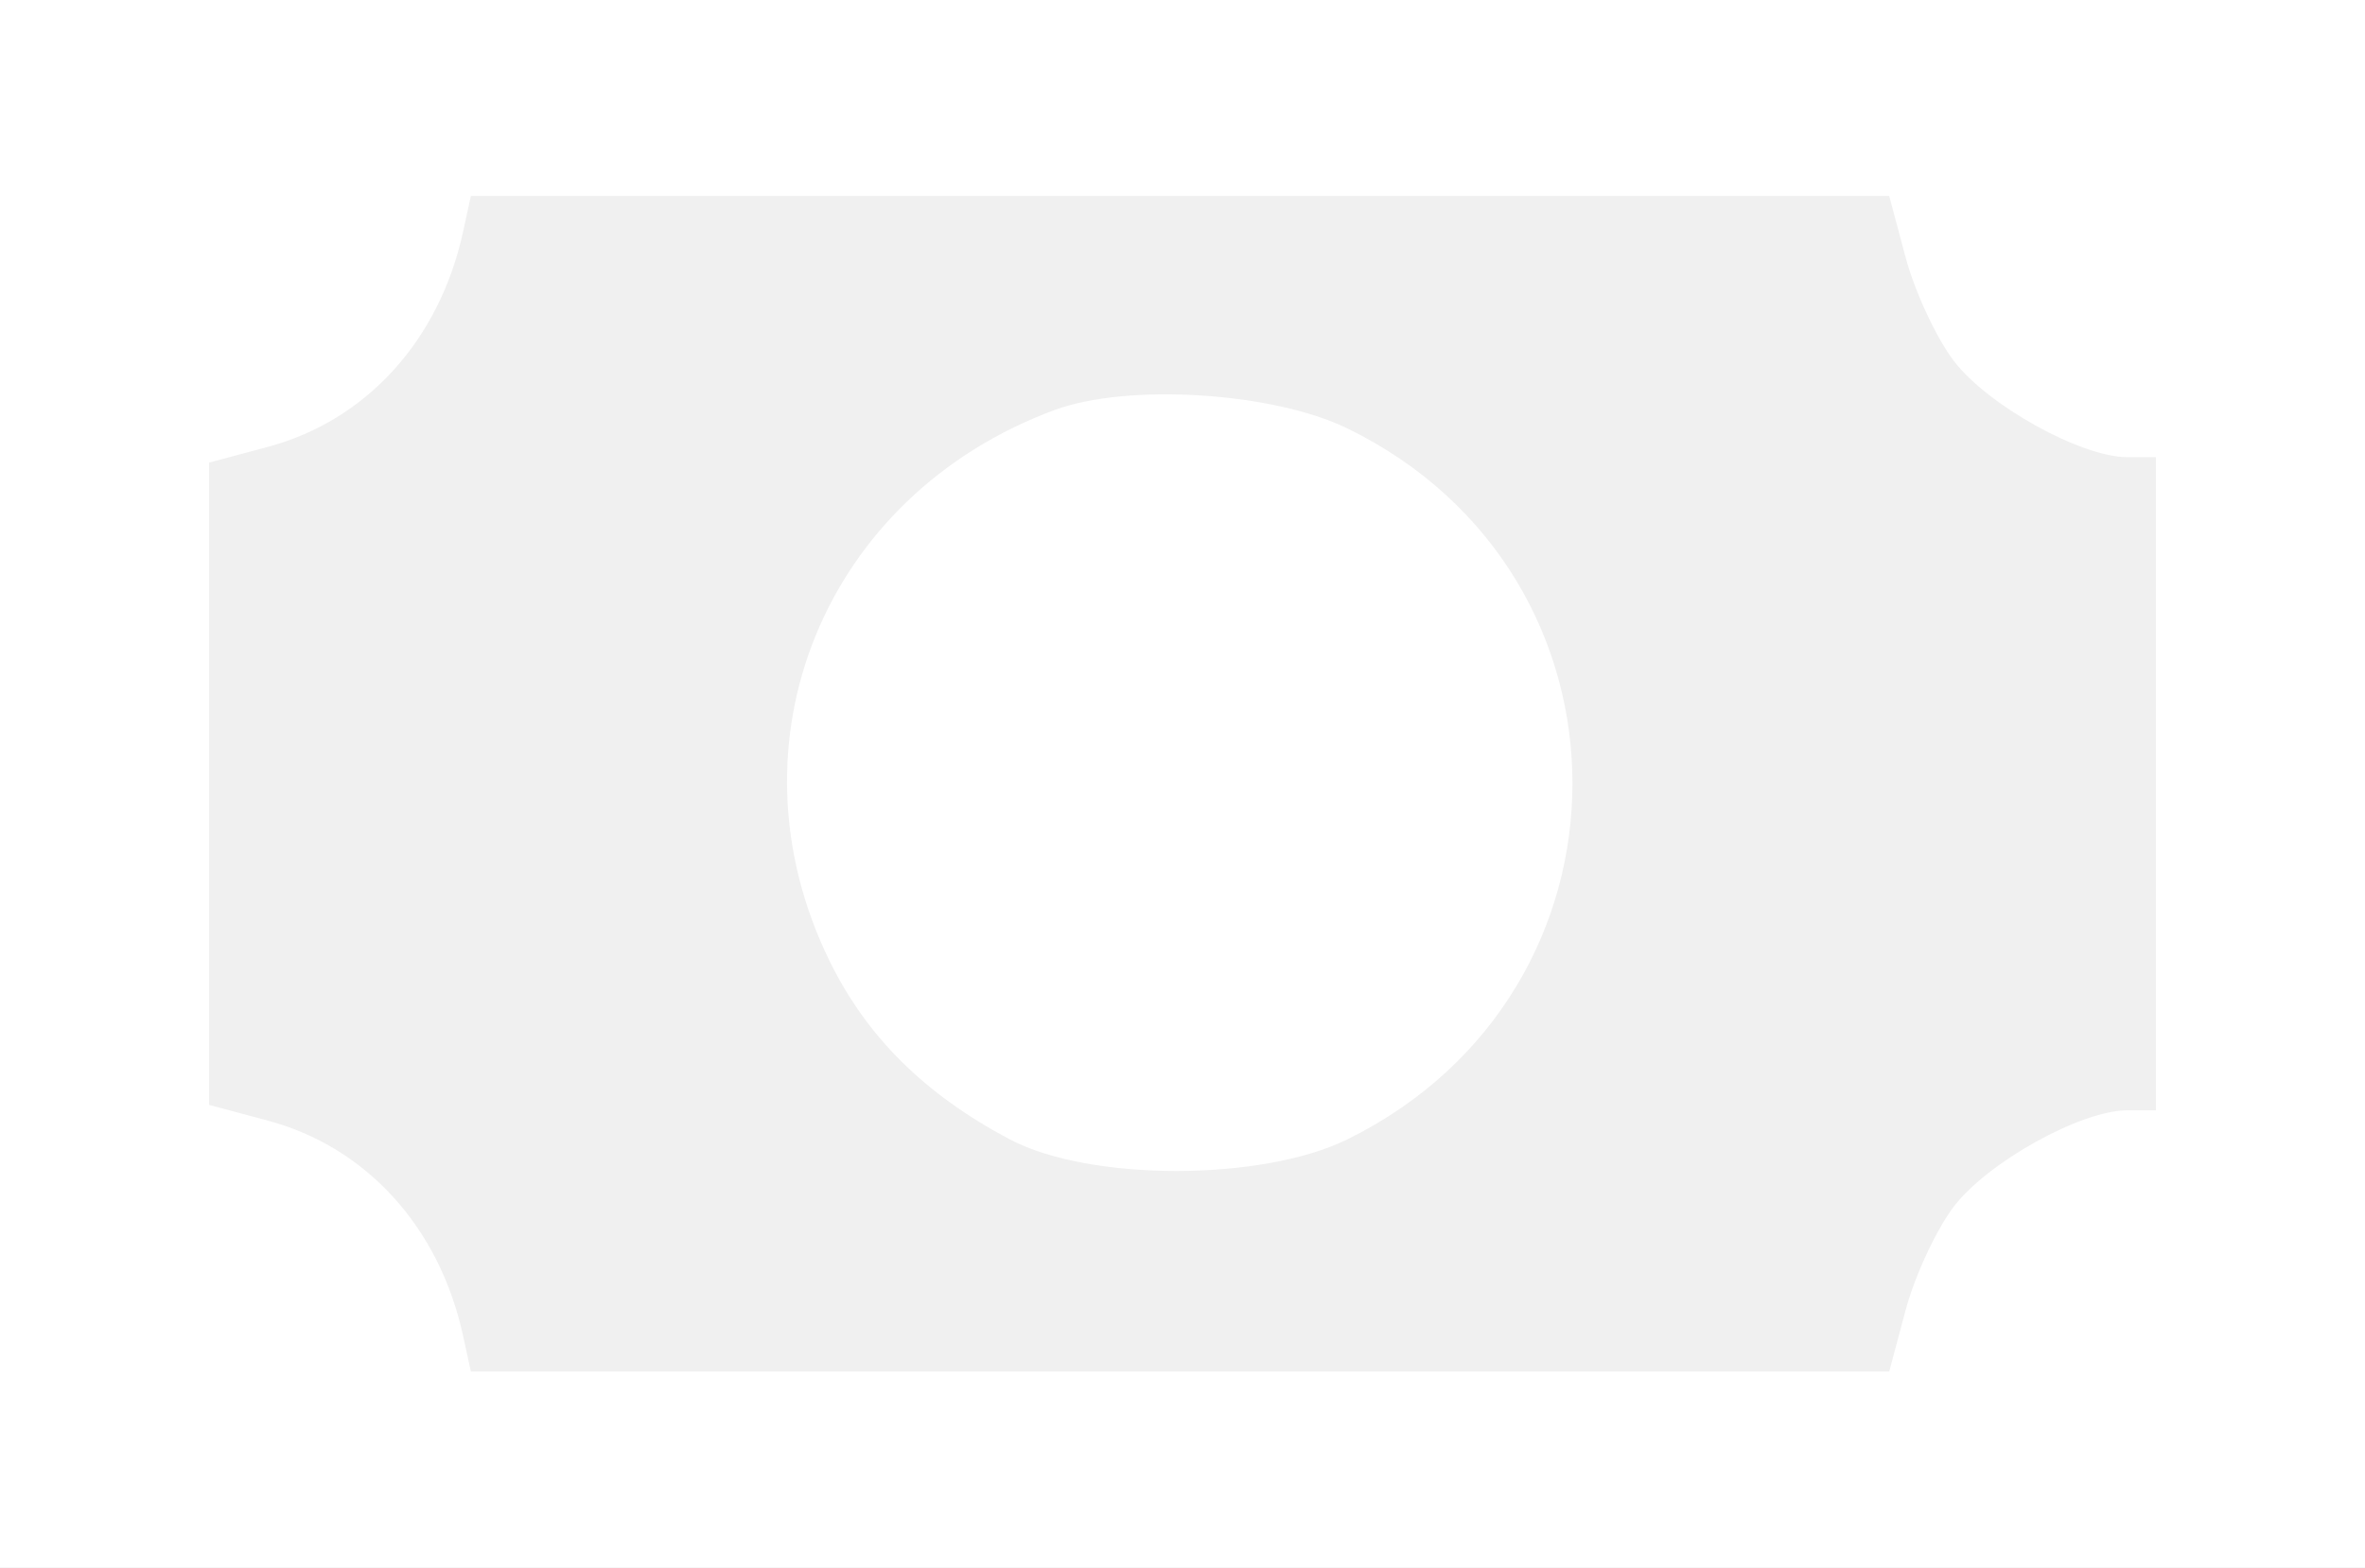
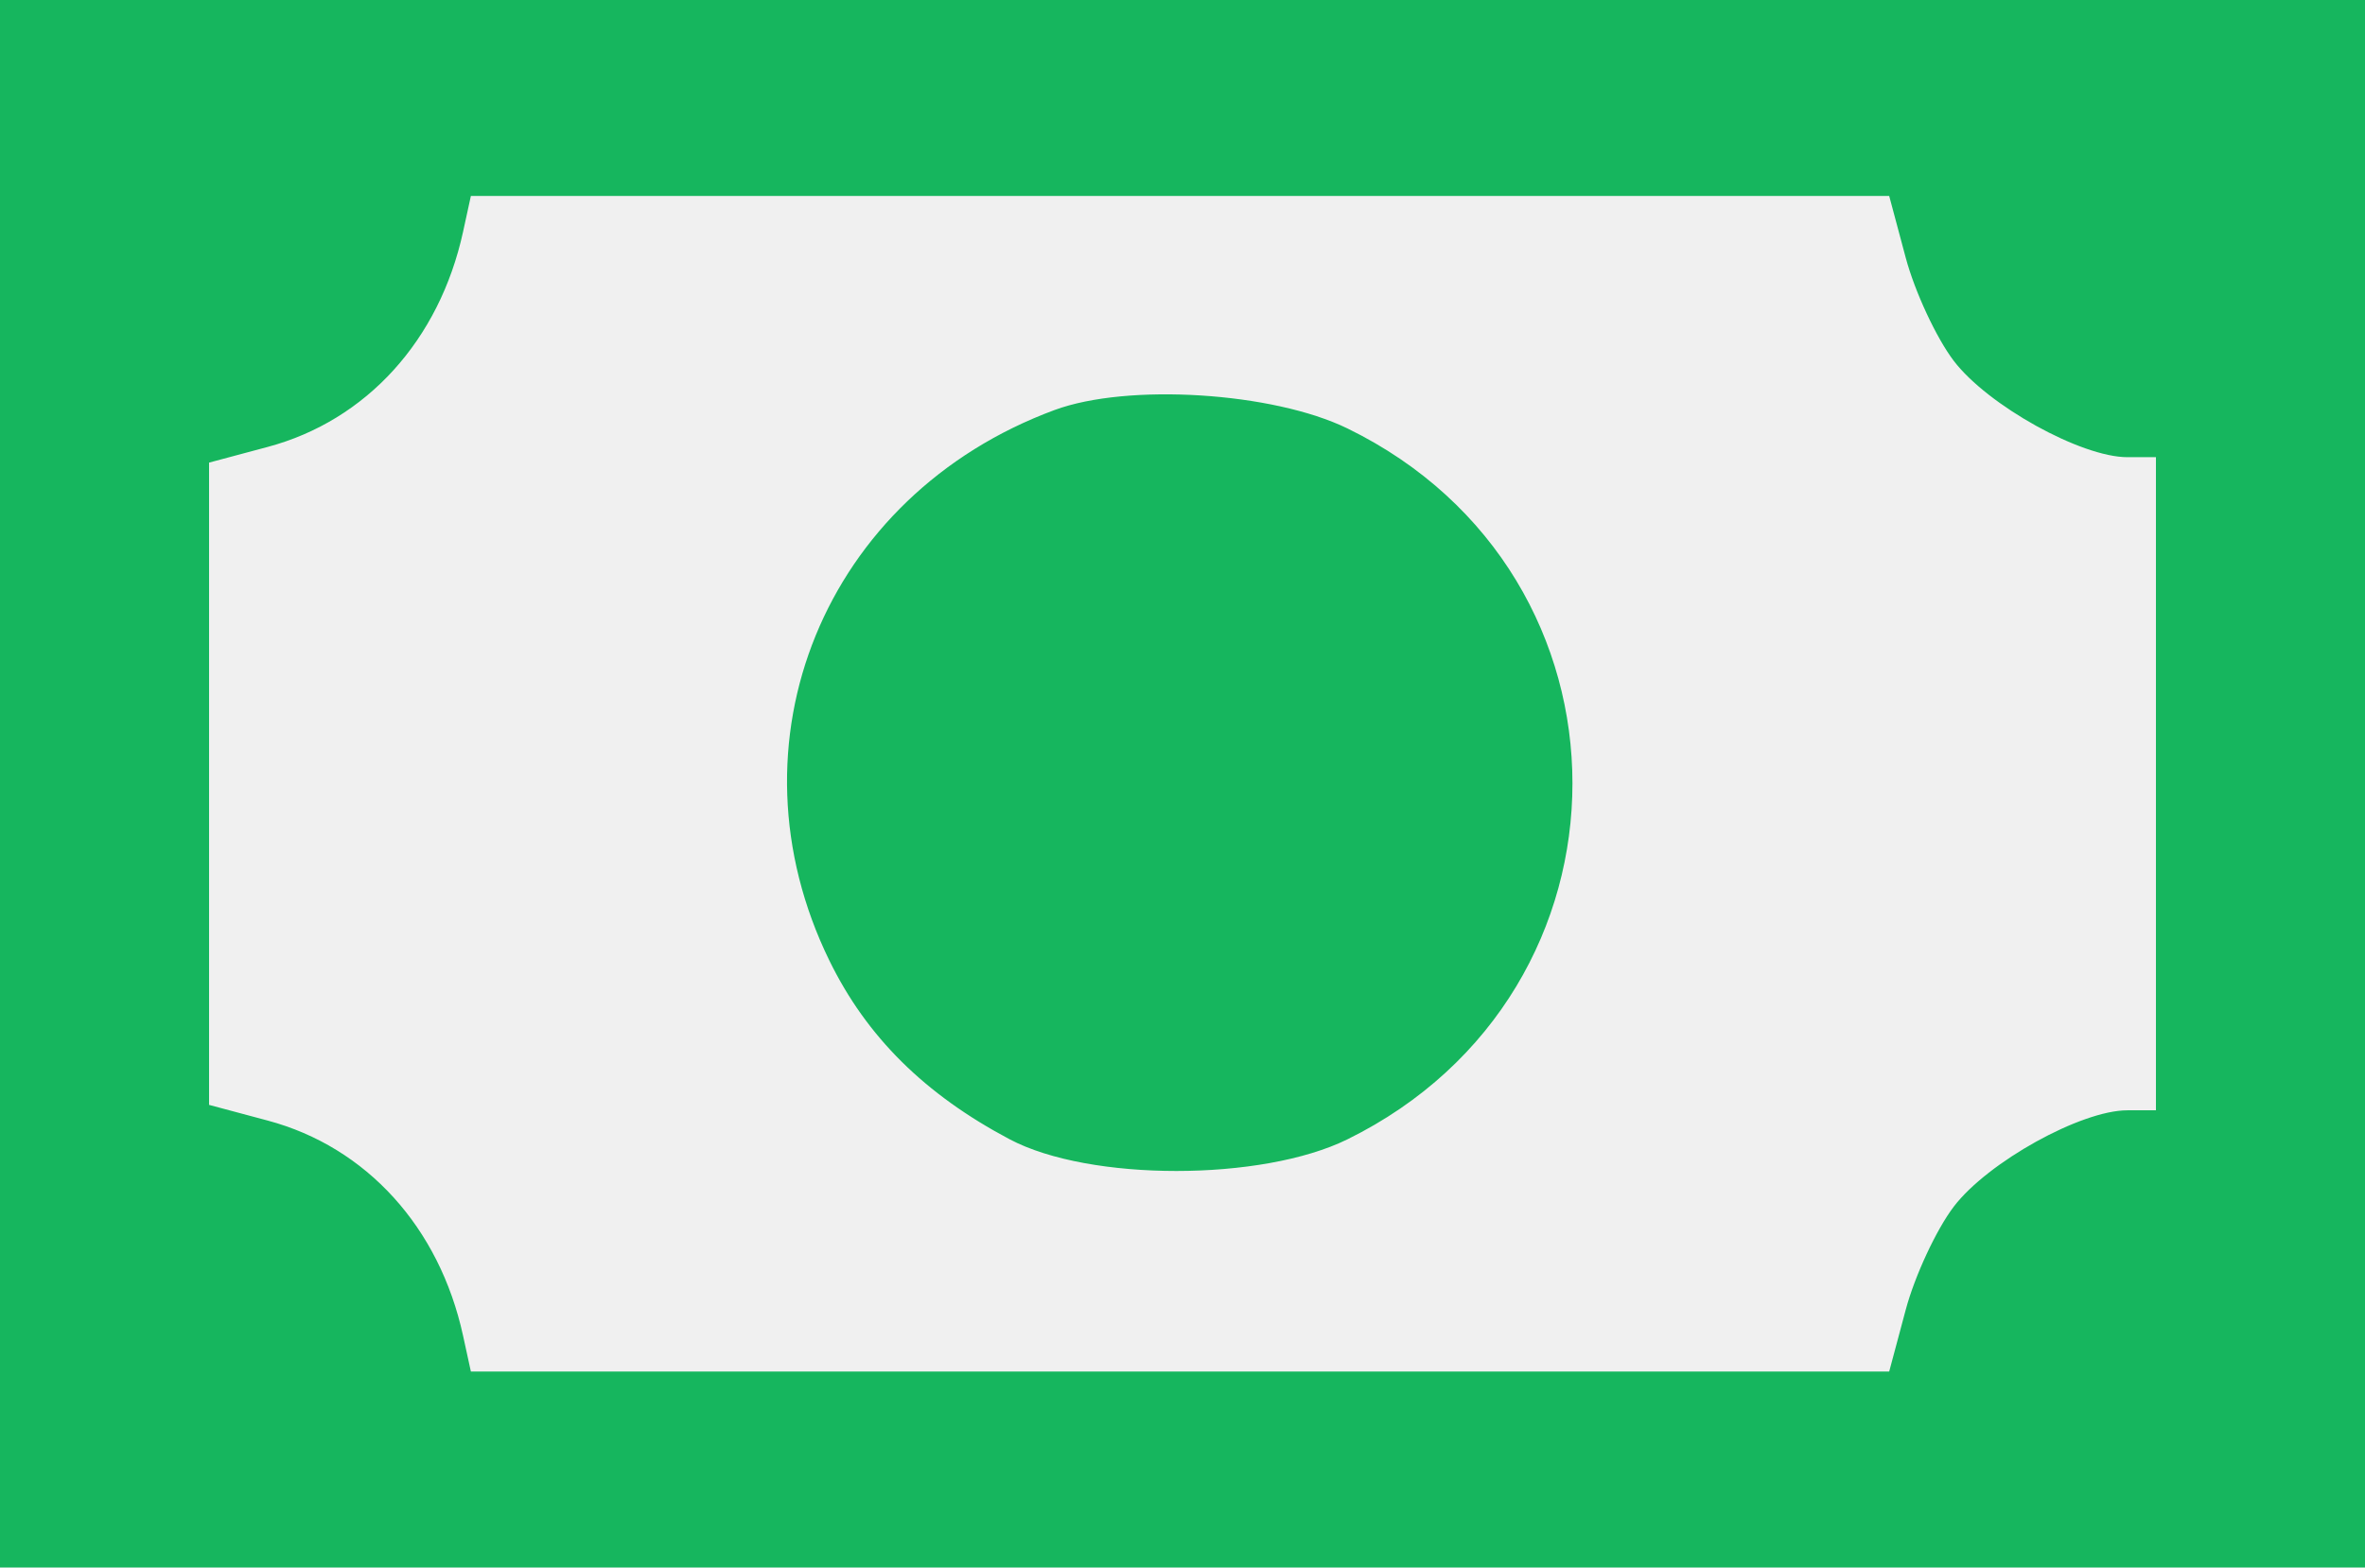
<svg xmlns="http://www.w3.org/2000/svg" width="181" height="120" viewBox="0 0 181 120" fill="none">
-   <path fill-rule="evenodd" clip-rule="evenodd" d="M0 60V120H90.5H181V60V0H90.5H0V60ZM145.851 19.732C146.547 22.334 148.203 25.888 149.531 27.63C152.132 31.039 159.27 35 162.816 35H165V60V85H162.816C159.27 85 152.132 88.961 149.531 92.37C148.203 94.112 146.547 97.666 145.851 100.268L144.585 105H90.312H36.038L35.438 102.25C33.627 93.954 28.046 87.807 20.49 85.786L16 84.585V60V35.415L20.49 34.214C28.046 32.193 33.627 26.046 35.438 17.75L36.038 15H90.312H144.585L145.851 19.732ZM80.703 31.391C63.07 37.918 55.324 56.878 63.48 73.548C66.331 79.376 70.777 83.782 77.278 87.222C83.385 90.454 96.566 90.453 103.127 87.22C126.083 75.91 126.083 44.004 103.127 32.801C97.42 30.016 86.307 29.317 80.703 31.391Z" fill="white" />
+   <path fill-rule="evenodd" clip-rule="evenodd" d="M0 60V120H90.5H181V60V0H90.5H0V60ZM145.851 19.732C146.547 22.334 148.203 25.888 149.531 27.63C152.132 31.039 159.27 35 162.816 35H165V60V85H162.816C159.27 85 152.132 88.961 149.531 92.37C148.203 94.112 146.547 97.666 145.851 100.268L144.585 105H90.312H36.038L35.438 102.25C33.627 93.954 28.046 87.807 20.49 85.786L16 84.585V60V35.415L20.49 34.214C28.046 32.193 33.627 26.046 35.438 17.75L36.038 15H90.312H144.585L145.851 19.732ZM80.703 31.391C63.07 37.918 55.324 56.878 63.48 73.548C66.331 79.376 70.777 83.782 77.278 87.222C83.385 90.454 96.566 90.453 103.127 87.22C126.083 75.91 126.083 44.004 103.127 32.801C97.42 30.016 86.307 29.317 80.703 31.391Z" fill="#16b65e" />
</svg>
